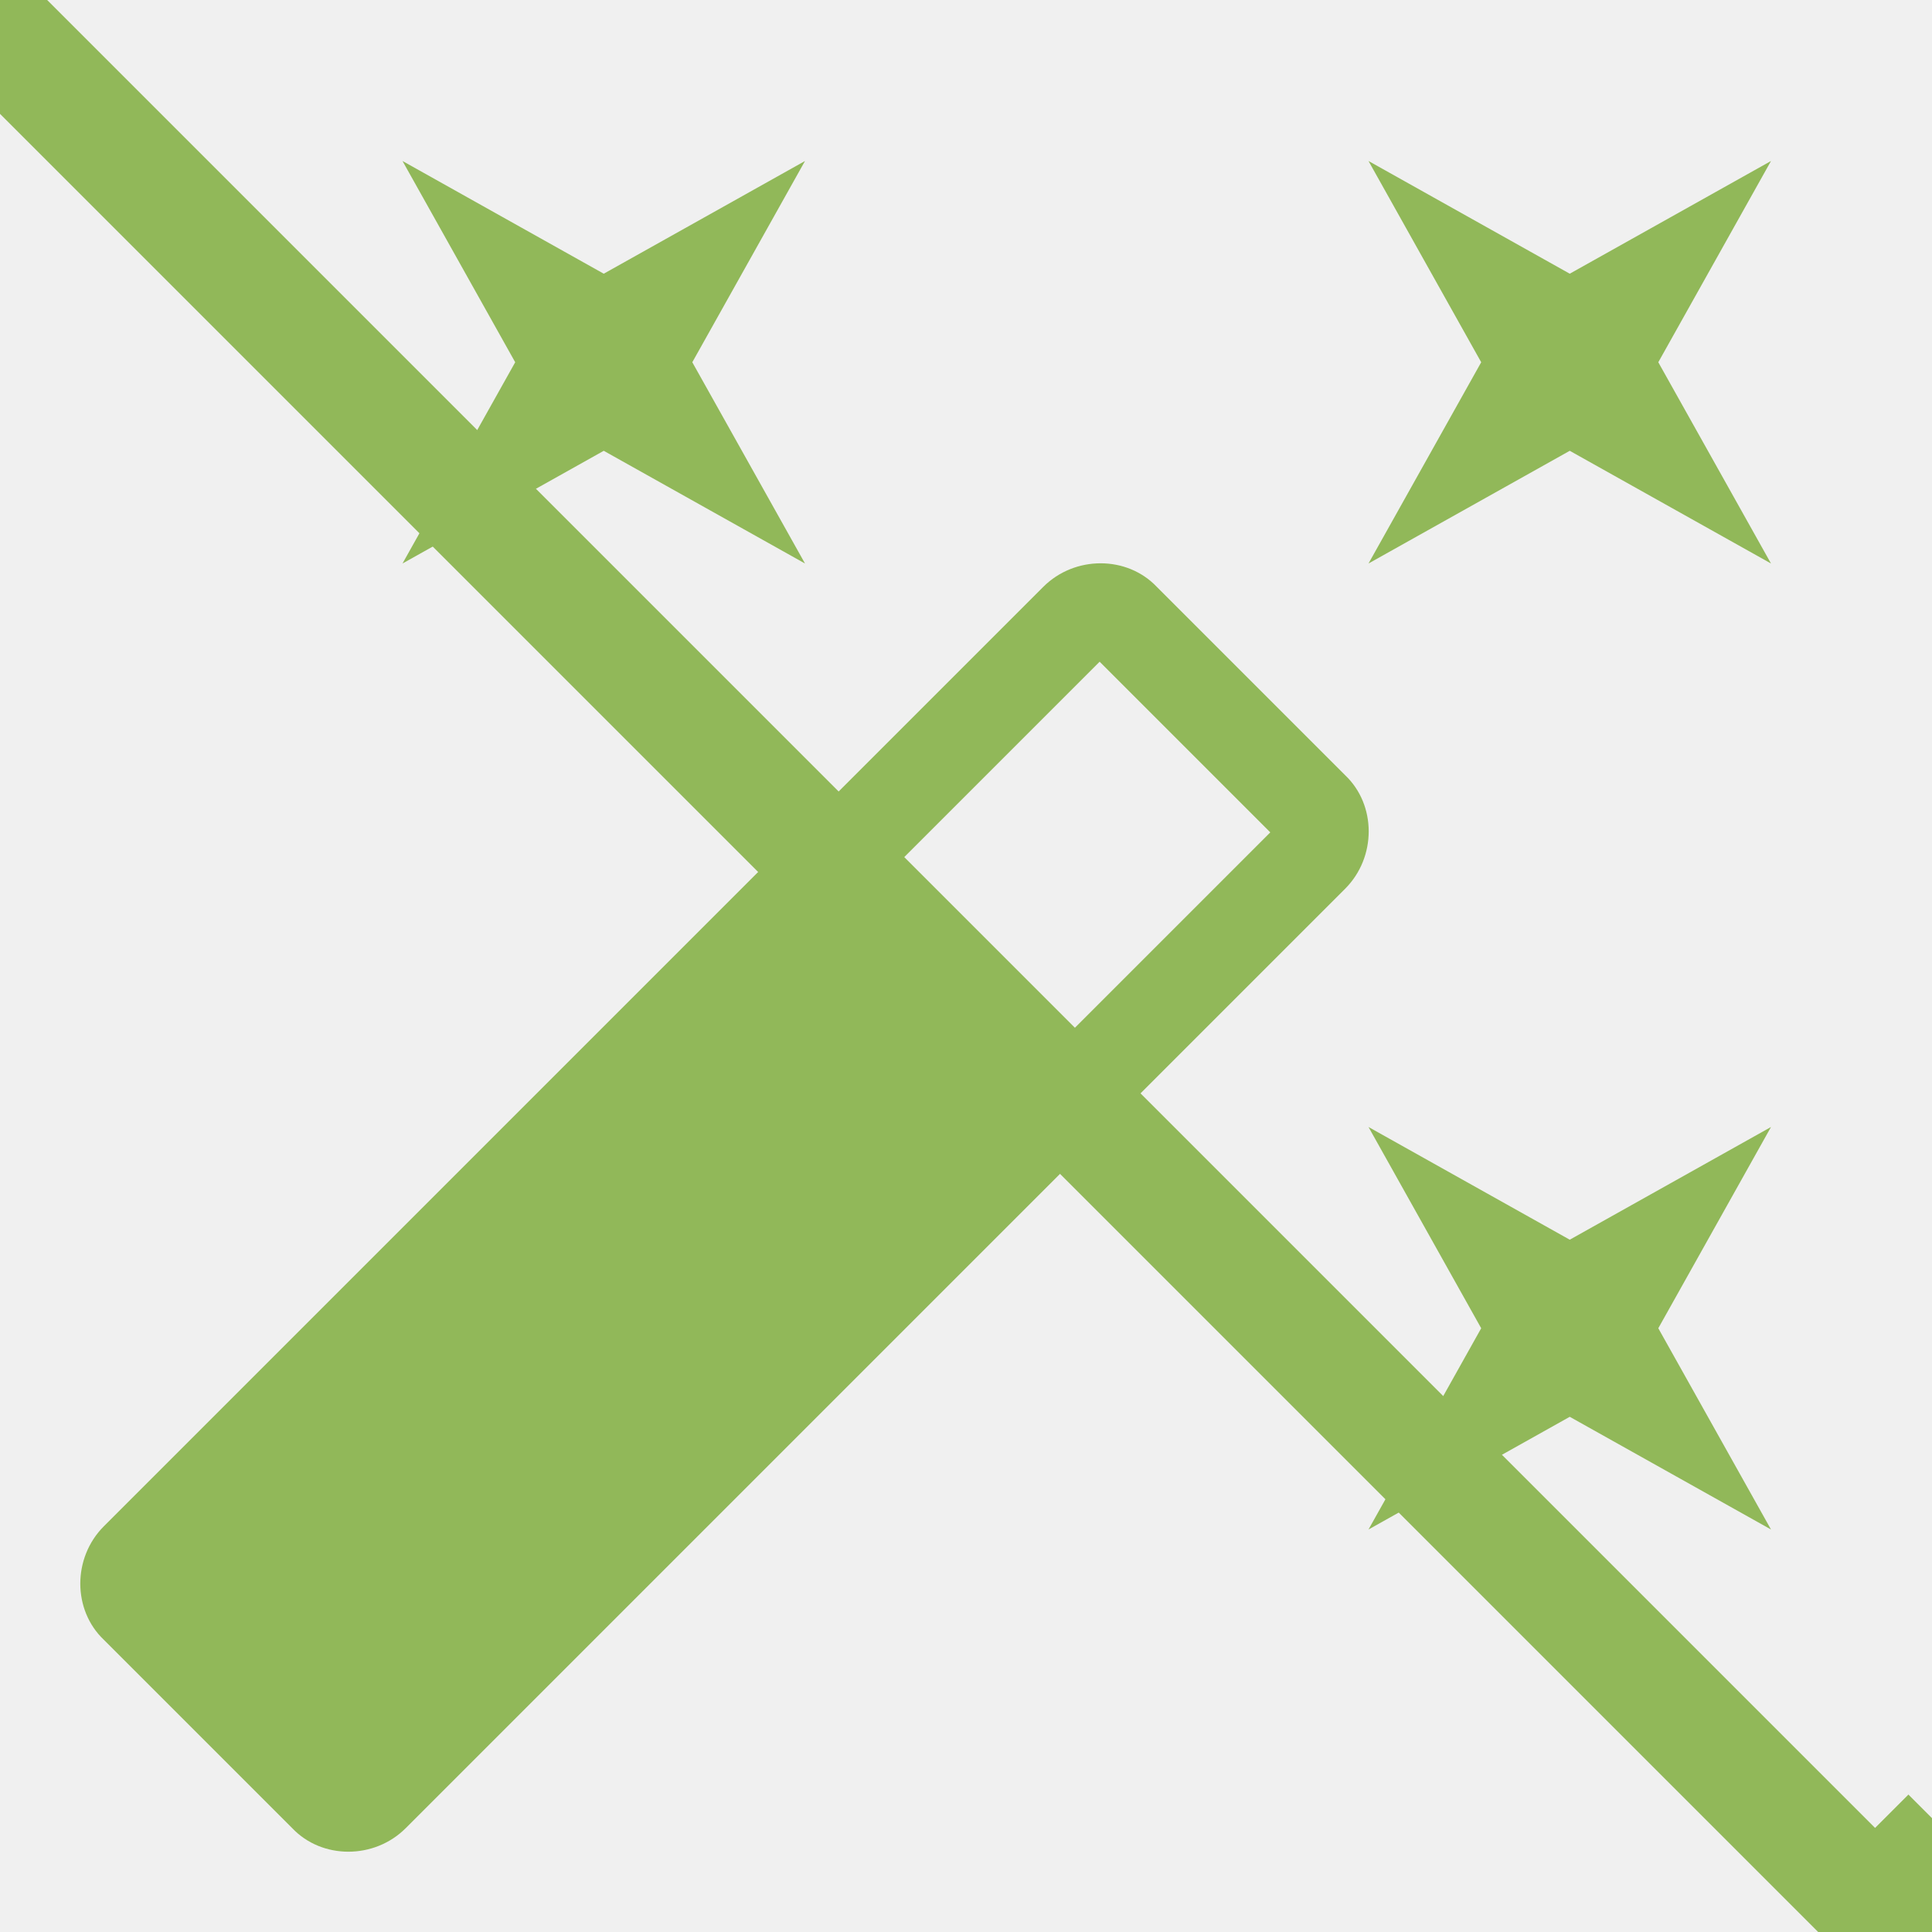
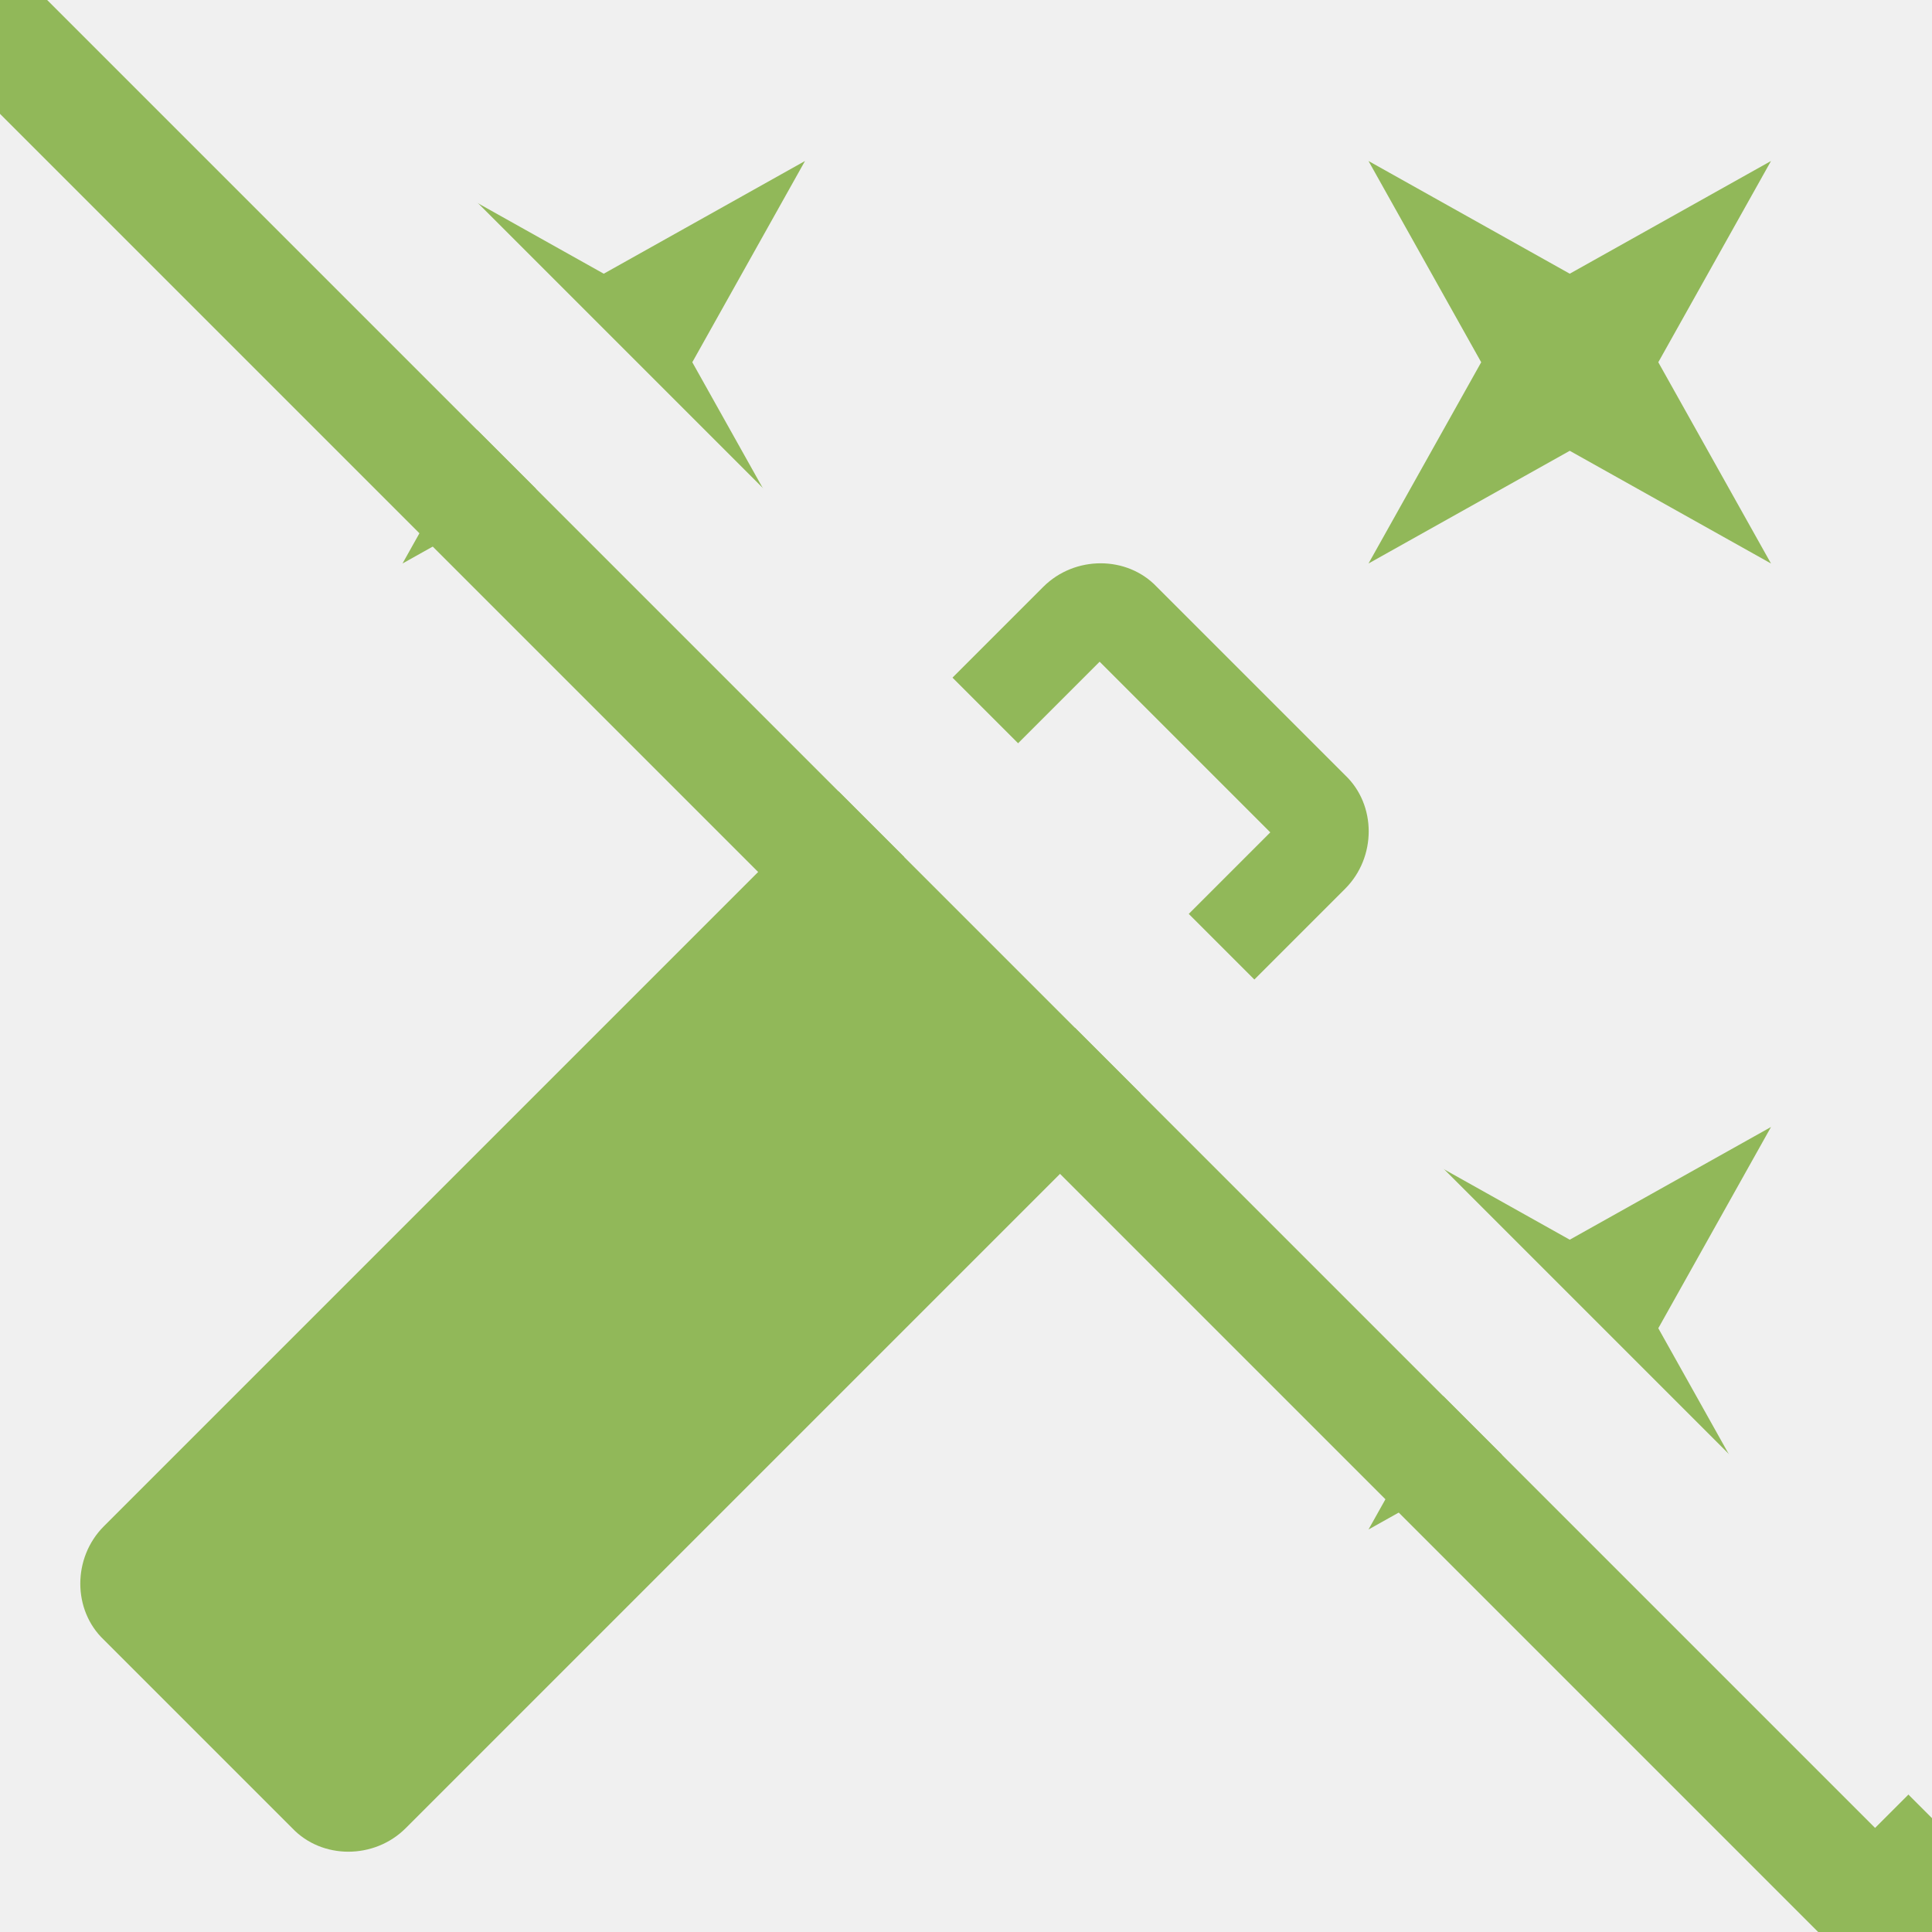
<svg xmlns="http://www.w3.org/2000/svg" big="true" version="1.1" width="16px" height="16px" fill="#91B859" viewBox="0 0 24 24">
-   <path d="M7.5,5.6L5,7L6.4,4.5L5,2L7.5,3.4L10,2L8.6,4.5L10,7L7.5,5.6M19.5,15.4L22,14L20.6,16.5L22,19L19.5,17.6L17,19L18.4,16.5L17,14L19.5,15.4M22,2L20.6,4.5L22,7L19.5,5.6L17,7L18.4,4.5L17,2L19.5,3.4L22,2M13.34,12.78L15.78,10.34L13.66,8.22L11.22,10.66L13.34,12.78M14.37,7.29L16.71,9.63C17.1,10 17.1,10.65 16.71,11.04L5.04,22.71C4.65,23.1 4,23.1 3.63,22.71L1.29,20.37C0.9,20 0.9,19.35 1.29,18.96L12.96,7.29C13.35,6.9 14,6.9 14.37,7.29Z" />
  <mask id="mask">
    <rect width="24" height="24" fill="#ffffff" />
    <line x1="0" y1="-2" x2="24" y2="22" stroke="#000000" stroke-width="2" />
  </mask>
  <line x1="0" y1="0" x2="24" y2="24" stroke="#91B859" stroke-width="2" mask="url(#mask)" />
+   <path mask="url(#mask)" d="M7.5,5.6L5,7L6.4,4.5L5,2L7.5,3.4L10,2L8.6,4.5L10,7L7.5,5.6M19.5,15.4L22,14L20.6,16.5L22,19L19.5,17.6L17,19L18.4,16.5L17,14L19.5,15.4M22,2L20.6,4.5L22,7L19.5,5.6L17,7L18.4,4.5L17,2L19.5,3.4L22,2M13.34,12.78L15.78,10.34L13.66,8.22L11.22,10.66L13.34,12.78M14.37,7.29L16.71,9.63C17.1,10 17.1,10.65 16.71,11.04L5.04,22.71C4.65,23.1 4,23.1 3.63,22.71L1.29,20.37C0.9,20 0.9,19.35 1.29,18.96L12.96,7.29C13.35,6.9 14,6.9 14.37,7.29Z" />
</svg>
